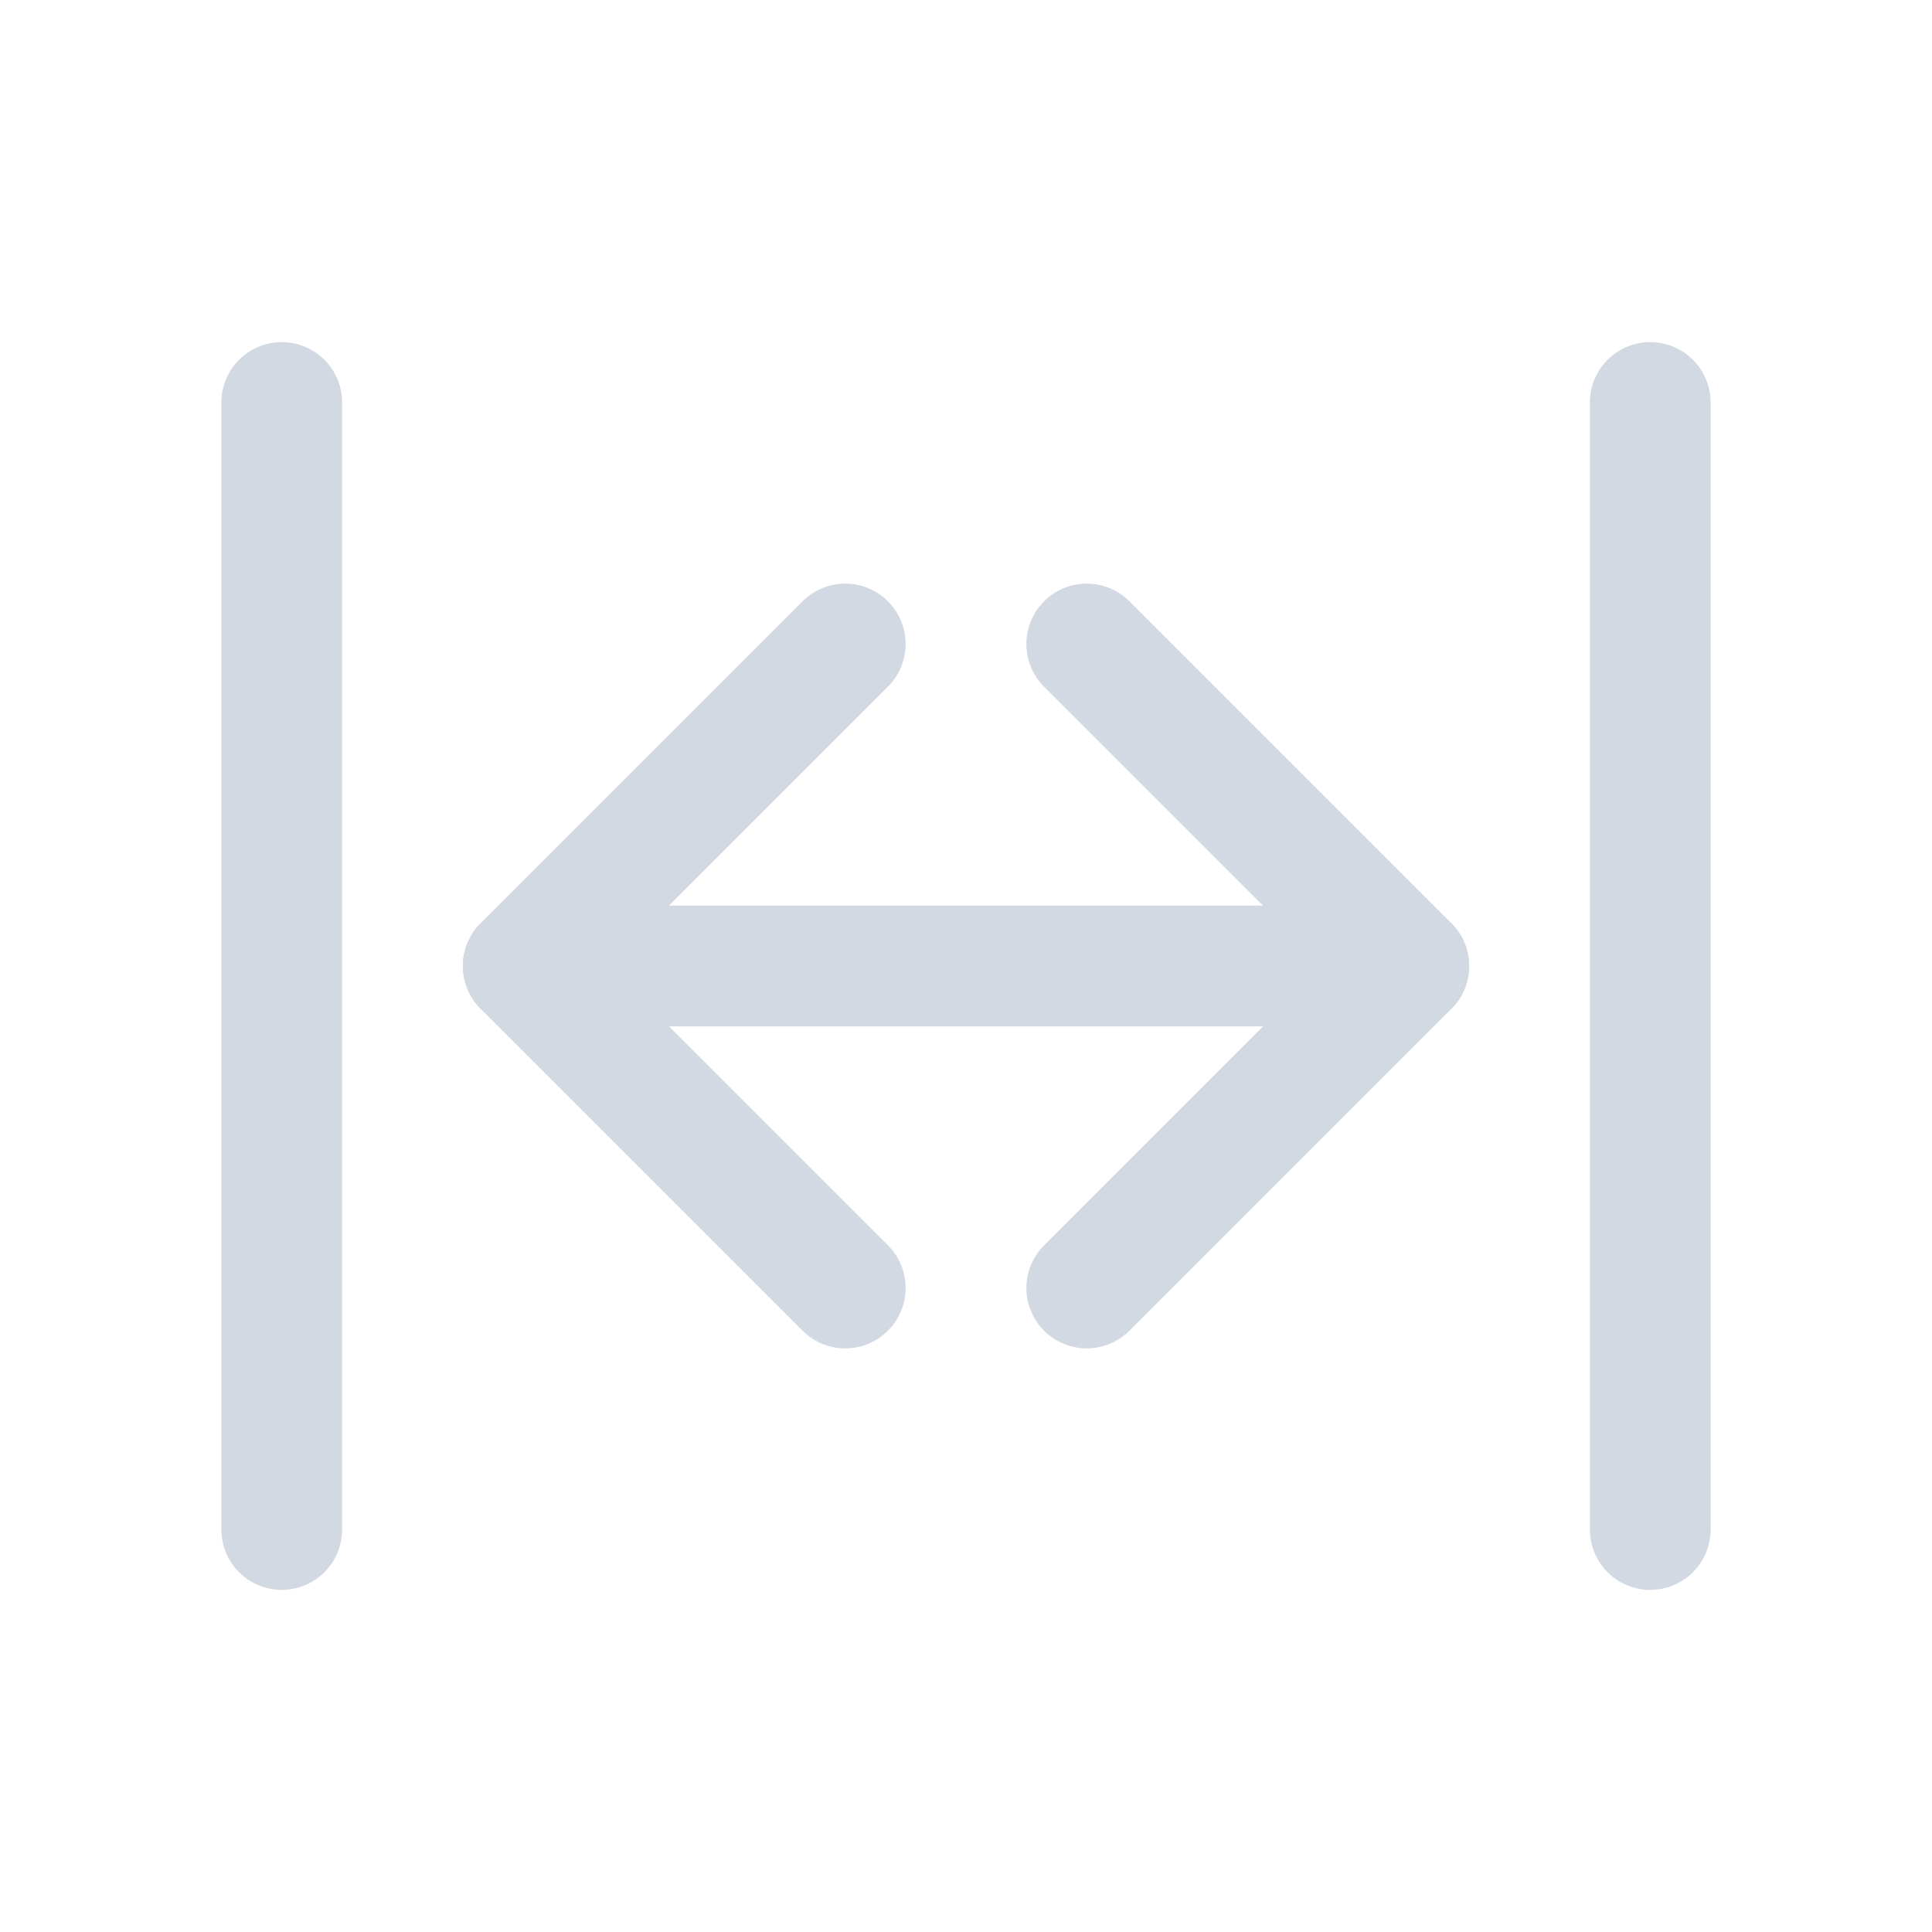
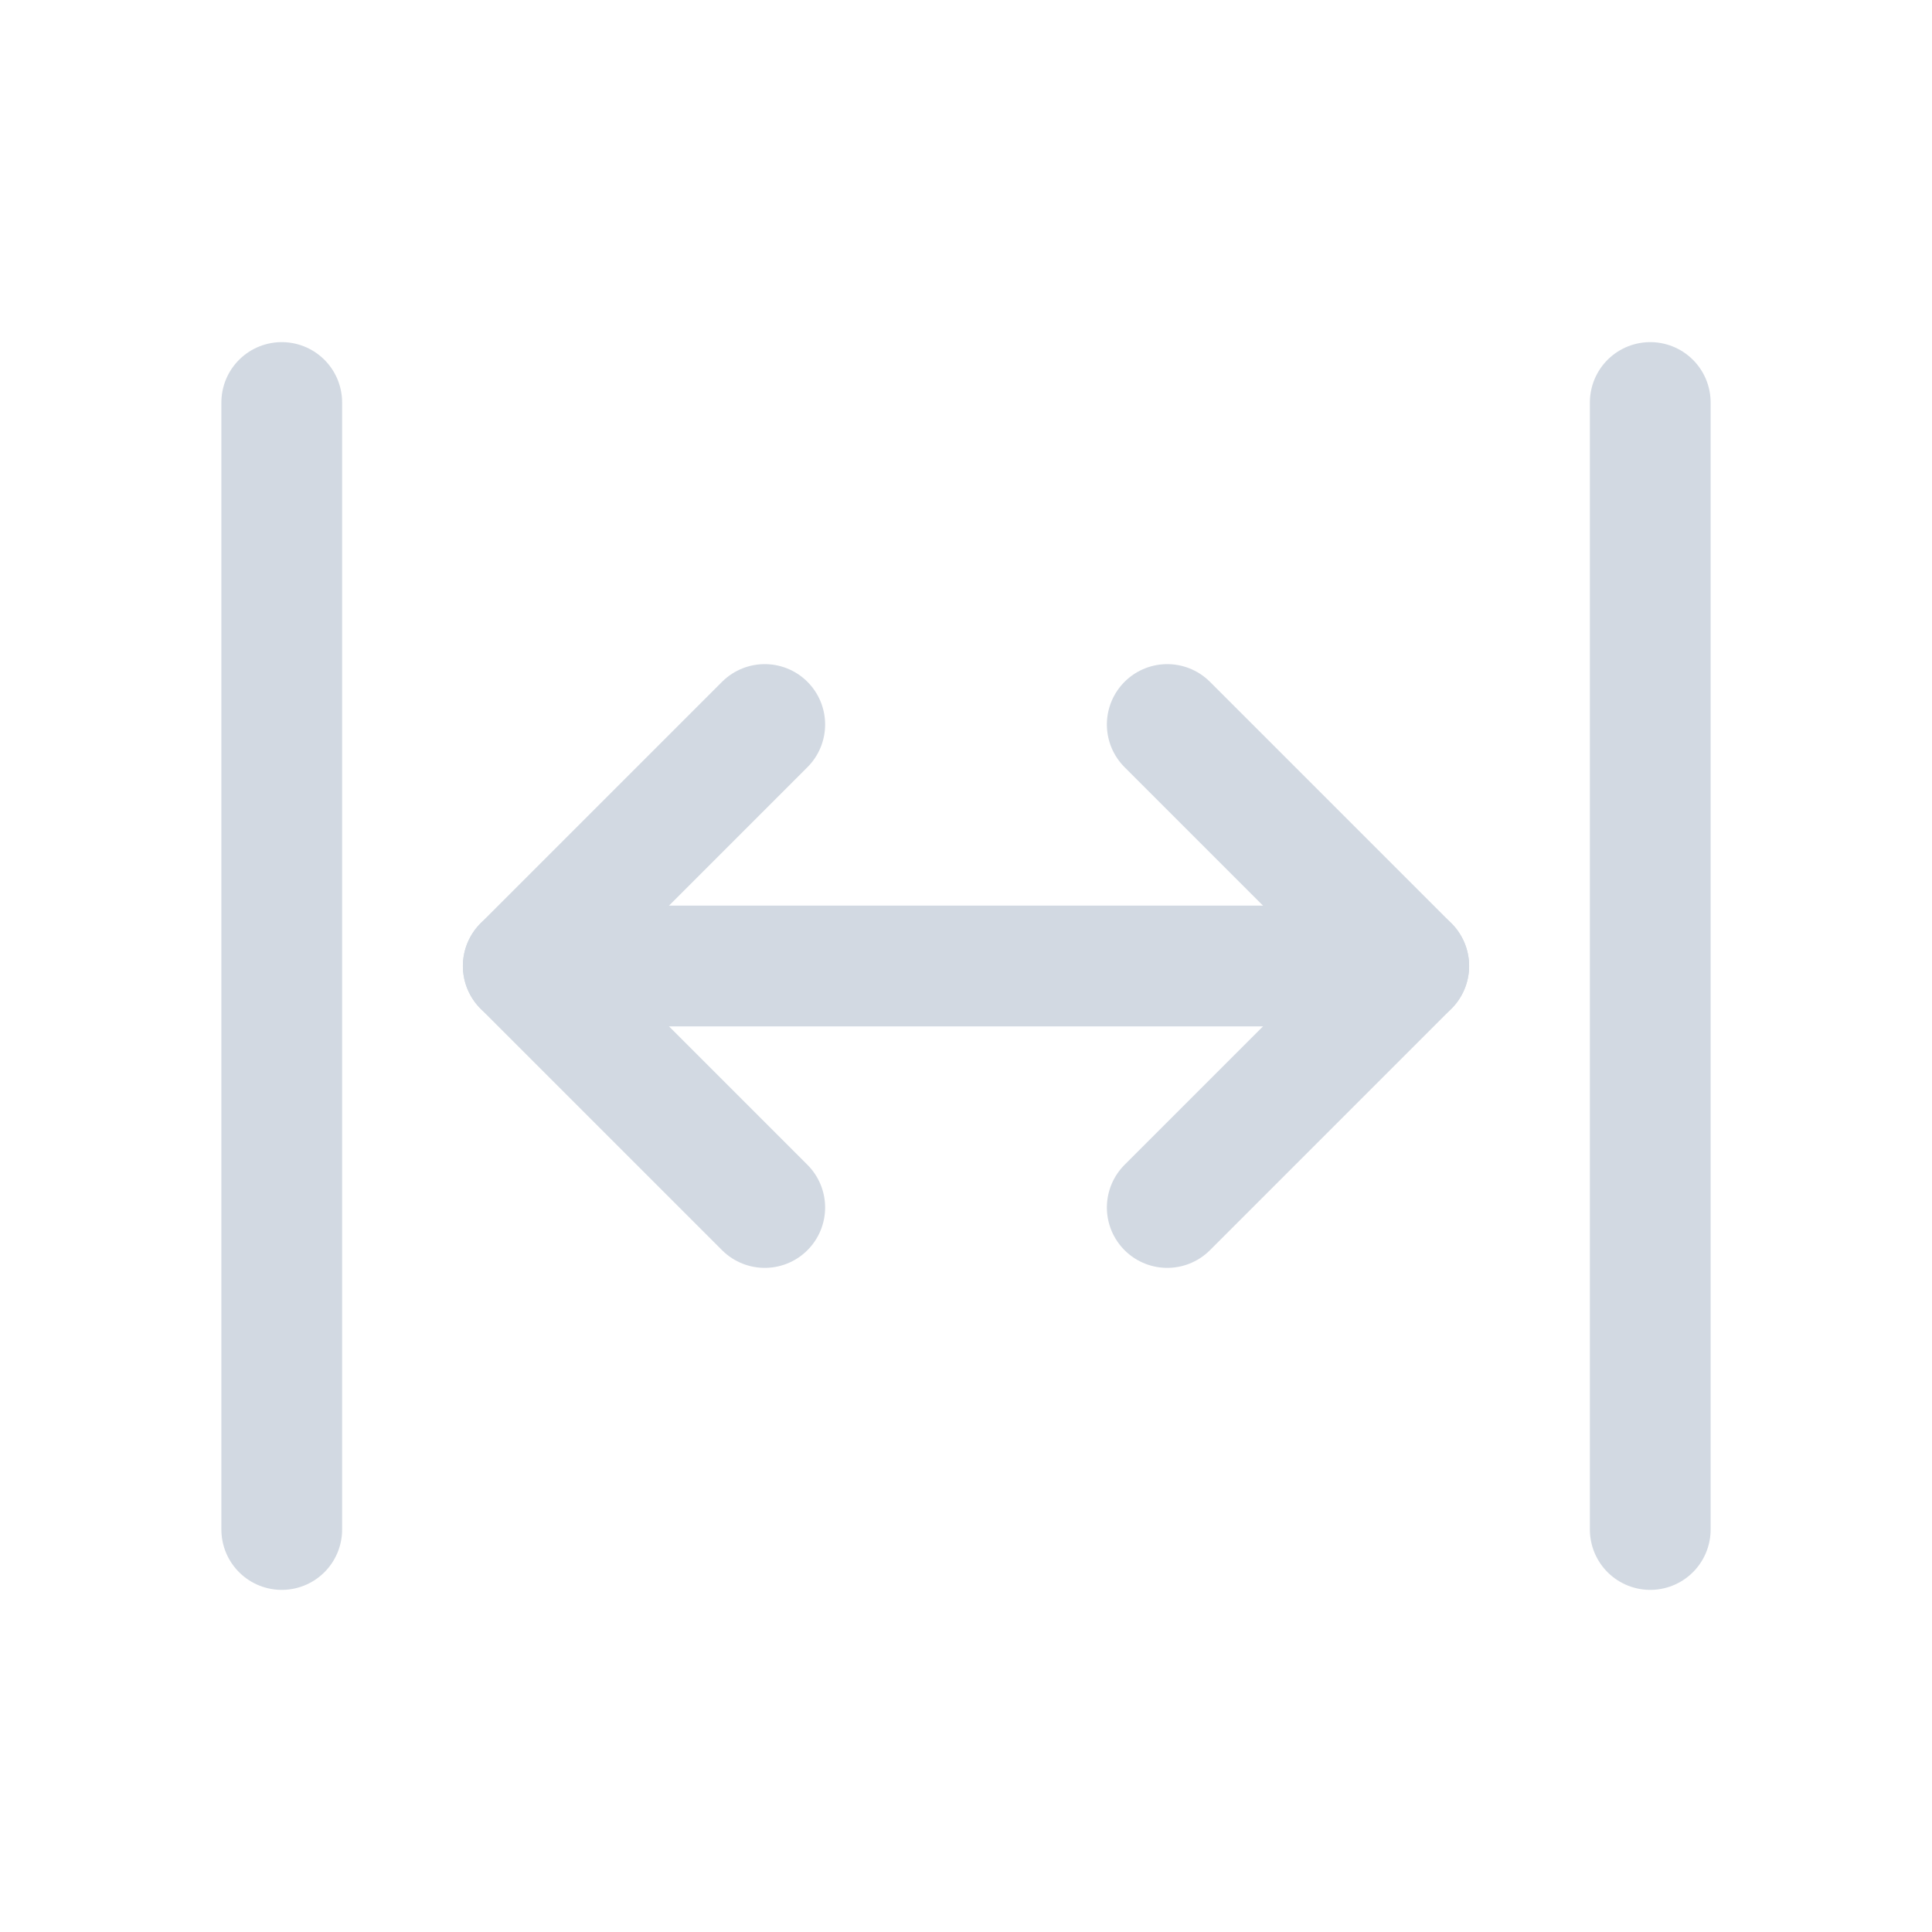
<svg xmlns="http://www.w3.org/2000/svg" viewBox="0 0 48 48">
  <path d="M7 10v28M41 10v28M13 24h22" fill="none" stroke="#d2d9e2" stroke-width="3" stroke-linecap="round" stroke-linejoin="round" />
-   <path d="m21 16-8 8 8 8M27 16l8 8-8 8" fill="none" stroke="#d2d9e2" stroke-width="3" stroke-linecap="round" stroke-linejoin="round" />
+   <path d="m19 18-6 6 6 6M29 18l6 6-6 6" fill="none" stroke="#d2d9e2" stroke-width="3" stroke-linecap="round" stroke-linejoin="round" />
</svg>
